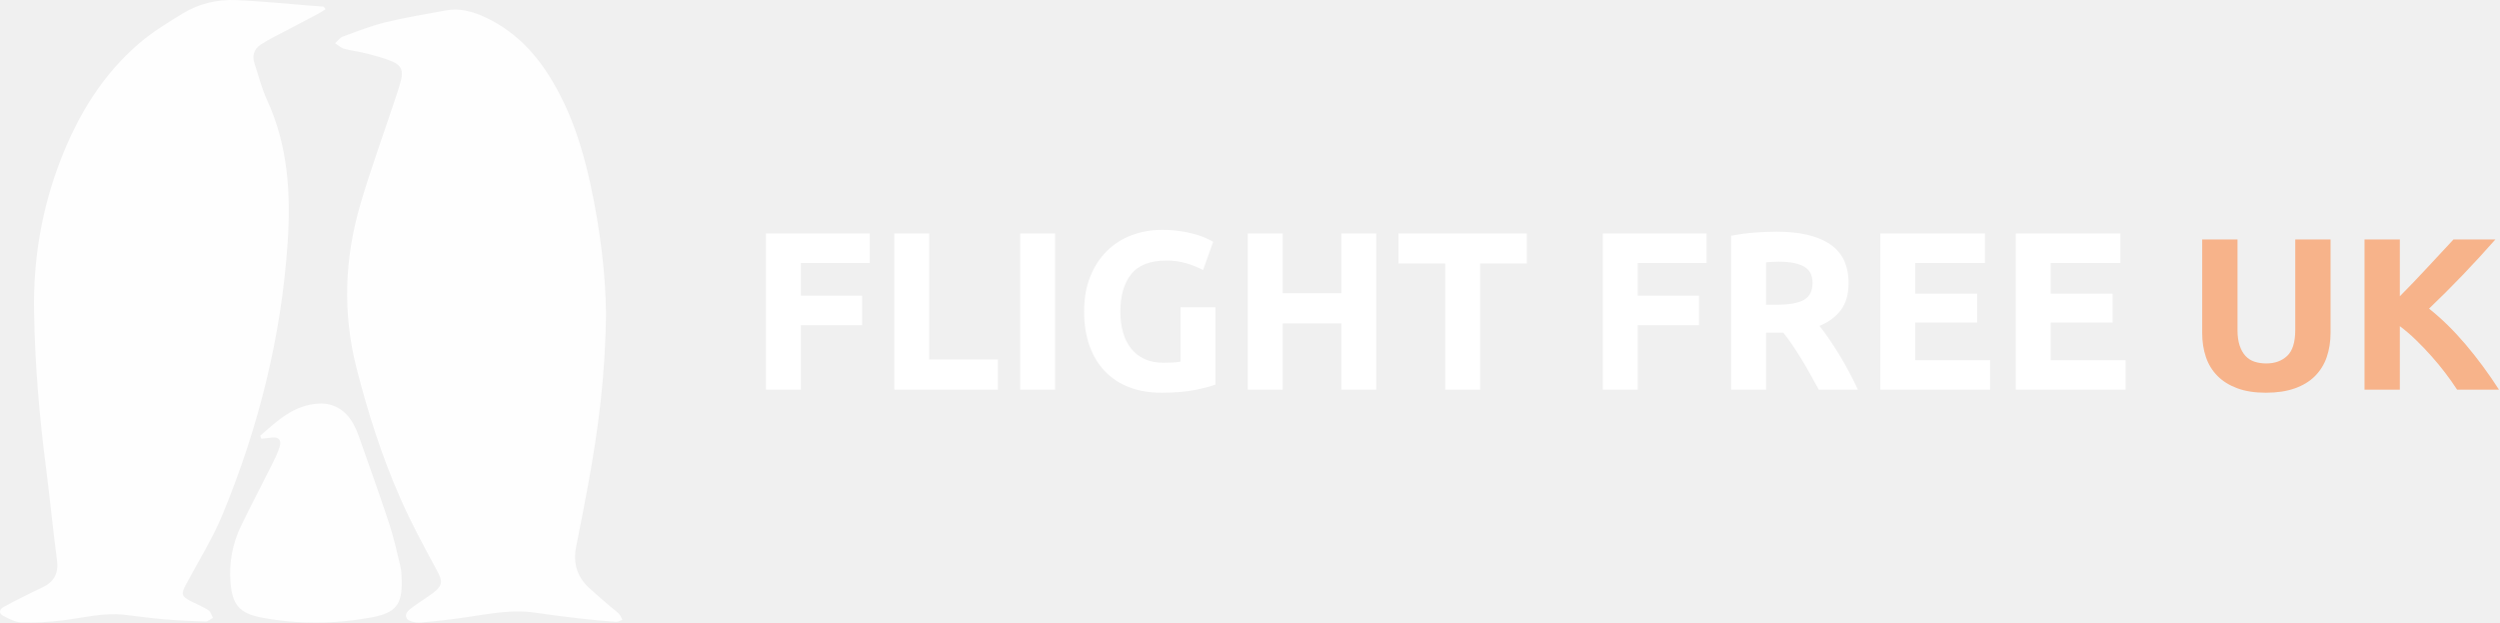
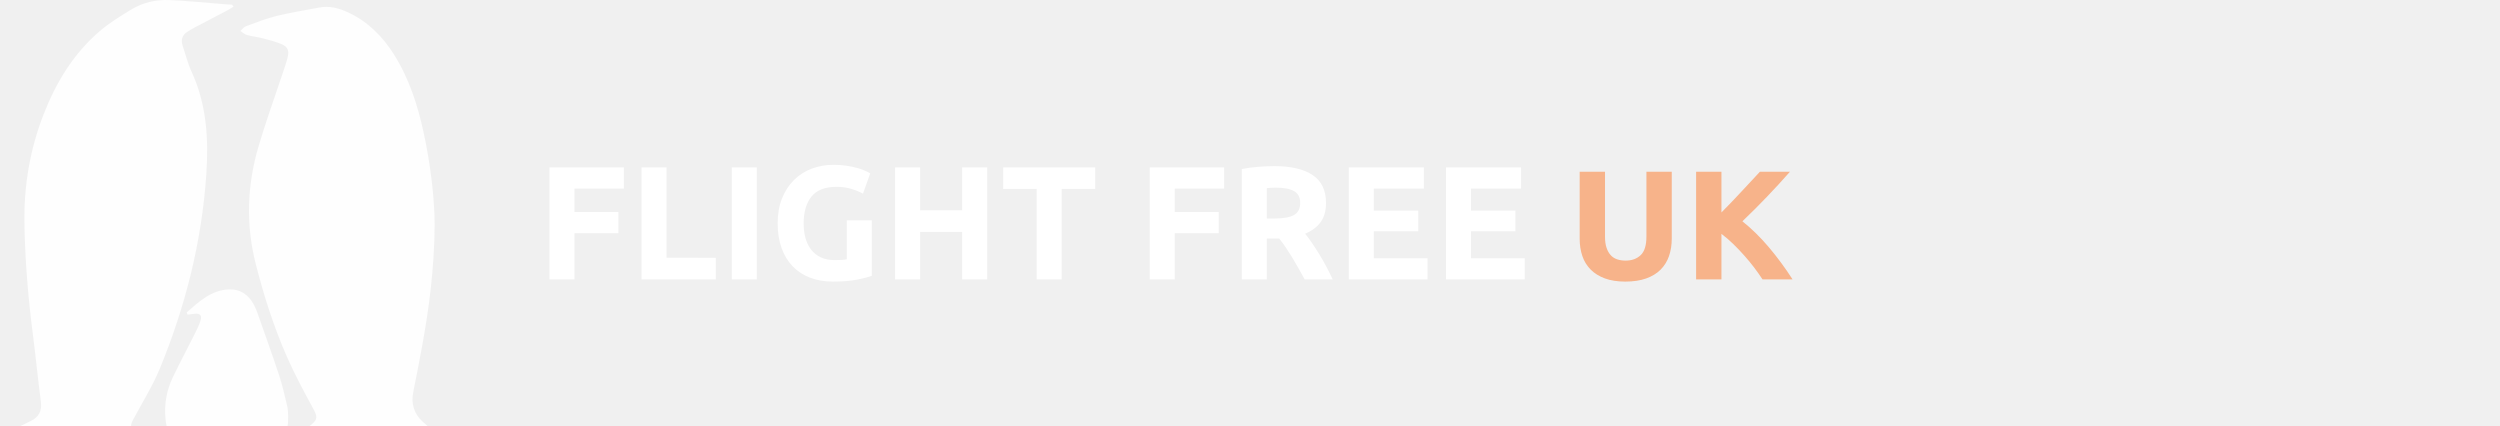
- <svg xmlns="http://www.w3.org/2000/svg" width="261" height="65" viewBox="0 0 261 65">
+ <svg xmlns="http://www.w3.org/2000/svg" width="364" height="62" viewBox="0 0 364 62">
  <g>
    <g>
      <path fill="#fff" d="M210.534 40.684V24.377h10.929v3.082h-7.286v3.2h6.469v3.013h-6.469v3.93H222v3.082zm-14.15 0V24.377h10.928v3.082h-7.286v3.2h6.469v3.013h-6.469v3.93h7.823v3.082zM185.758 27.32a9.65 9.65 0 0 0-.713.023l-.595.048v4.426h1.027c1.37 0 2.351-.172 2.943-.518.591-.345.887-.934.887-1.766 0-.8-.3-1.37-.899-1.707-.6-.337-1.483-.506-2.65-.506zm-.21-3.132c2.428 0 4.288.436 5.58 1.306 1.293.871 1.939 2.224 1.939 4.06 0 1.145-.261 2.074-.783 2.788-.521.714-1.272 1.275-2.253 1.683.327.407.67.874 1.027 1.4a39.96 39.96 0 0 1 1.063 1.647c.35.572.689 1.169 1.016 1.788.327.62.63 1.228.91 1.824h-4.086l-.9-1.624a39.103 39.103 0 0 0-.933-1.6 44.013 44.013 0 0 0-.946-1.47 15.923 15.923 0 0 0-.934-1.26h-1.798v5.954h-3.643V24.612a20.503 20.503 0 0 1 2.464-.33 31.197 31.197 0 0 1 2.276-.094zm-18.145 16.496V24.377h10.835v3.082h-7.192v3.412h6.398v3.083h-6.398v6.73zm-7.94-16.307v3.13h-4.88v13.177h-3.642V27.506h-4.88v-3.13zm-19.374 0h3.646v16.307h-3.646v-6.918h-6.122v6.918h-3.646V24.377h3.646v6.236h6.122zm-18.268 2.825c-1.696 0-2.922.475-3.677 1.425-.755.95-1.133 2.248-1.133 3.897 0 .8.093 1.526.28 2.178.187.651.467 1.212.84 1.683.374.471.842.836 1.402 1.095.56.259 1.214.388 1.961.388.405 0 .752-.007 1.04-.023.288-.016.54-.047.759-.094v-5.675h3.642v8.076c-.436.173-1.136.357-2.101.554-.965.196-2.156.294-3.573.294-1.214 0-2.316-.188-3.304-.565a6.902 6.902 0 0 1-2.534-1.648c-.7-.722-1.241-1.61-1.623-2.661-.381-1.052-.572-2.252-.572-3.602 0-1.366.21-2.575.63-3.626.42-1.052.997-1.943 1.729-2.673a7.278 7.278 0 0 1 2.58-1.66 8.81 8.81 0 0 1 3.164-.565 12.693 12.693 0 0 1 3.655.506 7.332 7.332 0 0 1 1.716.742l-1.051 2.943a9.45 9.45 0 0 0-1.716-.694 7.244 7.244 0 0 0-2.114-.295zm-15.271-2.825h3.642v16.307h-3.642zm-2.326 13.154v3.153H93.404V24.377h3.646V37.53zM80 40.684V24.377h10.835v3.082h-7.192v3.412h6.398v3.083h-6.398v6.73z" />
    </g>
    <g>
      <path fill="#f7b38a" d="M256.625 40.683a29.237 29.237 0 0 0-2.637-3.451 31.576 31.576 0 0 0-1.642-1.72 17.224 17.224 0 0 0-1.703-1.46v6.631h-3.689V25h3.689v5.93c.962-.966 1.927-1.973 2.897-3.022.97-1.049 1.872-2.018 2.707-2.908h4.375a115.693 115.693 0 0 1-6.928 7.22c1.308 1.04 2.573 2.277 3.795 3.71A44.496 44.496 0 0 1 261 40.684zm-19.98.317c-1.151 0-2.144-.155-2.98-.464-.835-.31-1.525-.74-2.069-1.29a5.11 5.11 0 0 1-1.206-1.969c-.26-.762-.39-1.603-.39-2.523V25h3.689v9.46c0 .633.075 1.173.224 1.618.15.445.355.807.615 1.086.26.28.576.48.946.6s.776.18 1.218.18c.898 0 1.627-.263 2.187-.791.56-.528.84-1.426.84-2.693V25h3.688v9.754c0 .92-.134 1.765-.402 2.535a5.147 5.147 0 0 1-1.23 1.98c-.551.55-1.252.977-2.104 1.278-.851.302-1.86.453-3.026.453z" />
    </g>
    <g>
      <path fill="#fefefe" d="M63.29 32.659c-.058 6.54-.821 12.214-1.851 17.859-.4 2.19-.832 4.374-1.266 6.558-.335 1.684.079 3.131 1.353 4.303.736.678 1.502 1.323 2.258 1.978.281.244.598.453.854.72.163.171.244.42.362.634-.226.074-.458.226-.677.21-1.234-.09-2.467-.2-3.696-.342-1.6-.186-3.2-.383-4.794-.62-2.333-.345-4.605.105-6.892.442a74.262 74.262 0 0 1-5.074.594c-.472.037-1.245-.141-1.399-.454-.284-.579.378-.959.816-1.285.653-.488 1.362-.902 2.005-1.4.982-.763.93-1.222.343-2.302-1.34-2.467-2.68-4.944-3.812-7.508-1.944-4.403-3.405-8.976-4.591-13.645-1.458-5.74-1.244-11.424.403-17.052 1.055-3.604 2.352-7.139 3.535-10.706.256-.77.527-1.539.722-2.325.23-.933.015-1.495-.872-1.879-.89-.385-1.85-.62-2.793-.867-.743-.195-1.52-.268-2.26-.475-.348-.097-.644-.381-.964-.58.266-.238.494-.58.806-.695 1.486-.545 2.97-1.132 4.503-1.508 2.035-.5 4.115-.817 6.176-1.215 1.492-.288 2.863.084 4.204.71 2.866 1.339 4.996 3.466 6.656 6.094 2.214 3.508 3.466 7.382 4.334 11.395 1.008 4.663 1.57 9.378 1.61 13.36" />
    </g>
    <g>
      <path fill="#fefefe" d="M34 .962c-.234.148-.46.31-.704.44-1.114.592-2.236 1.169-3.35 1.761-.924.492-1.881.938-2.748 1.516-.649.433-.883 1.137-.62 1.923.426 1.282.75 2.612 1.313 3.833 2.205 4.777 2.496 9.81 2.15 14.93-.662 9.808-3.031 19.233-6.776 28.308-1.054 2.555-2.55 4.933-3.857 7.384-.518.97-.453 1.22.558 1.726.608.305 1.244.565 1.812.93.23.147.315.52.466.79-.256.133-.516.386-.768.38a76.021 76.021 0 0 1-4.358-.229c-1.382-.116-2.756-.319-4.135-.472-2.236-.25-4.392.346-6.582.602-1.37.16-2.762.248-4.139.205-.638-.02-1.291-.374-1.888-.675-.505-.255-.497-.662.014-.95.611-.347 1.242-.66 1.87-.977a77.375 77.375 0 0 1 2.15-1.053c1.244-.579 1.728-1.483 1.542-2.871-.433-3.234-.737-6.485-1.156-9.72-.698-5.393-1.149-10.801-1.237-16.238-.09-5.445.796-10.717 2.774-15.81C8.15 12.01 10.696 7.8 14.561 4.5c1.378-1.176 2.956-2.141 4.513-3.09 1.7-1.037 3.623-1.487 5.604-1.4 2.558.11 5.108.376 7.662.574.486.038.973.071 1.46.107l.2.27" />
    </g>
    <g clip-path="url(#clip-05B0729F-948B-42E3-BE1C-0CDA5CDA85F4)">
      <path fill="#fefefe" d="M27.181 45.491c1.782-1.556 3.528-3.237 6.133-3.356 1.63-.075 2.858.759 3.622 2.179.209.388.388.797.534 1.212 1.072 3.047 2.168 6.086 3.18 9.152.48 1.452.808 2.954 1.165 4.442.113.469.124.966.137 1.452.07 2.537-.61 3.418-3.146 3.883-3.823.701-7.665.745-11.489.02-2.303-.435-3.055-1.354-3.238-3.656a11.316 11.316 0 0 1 1.09-5.896c1.03-2.14 2.15-4.241 3.212-6.367.312-.624.627-1.258.828-1.919.224-.733-.125-1.052-.897-.947-.336.045-.674.078-1.01.116l-.121-.315" />
    </g>
  </g>
</svg>
